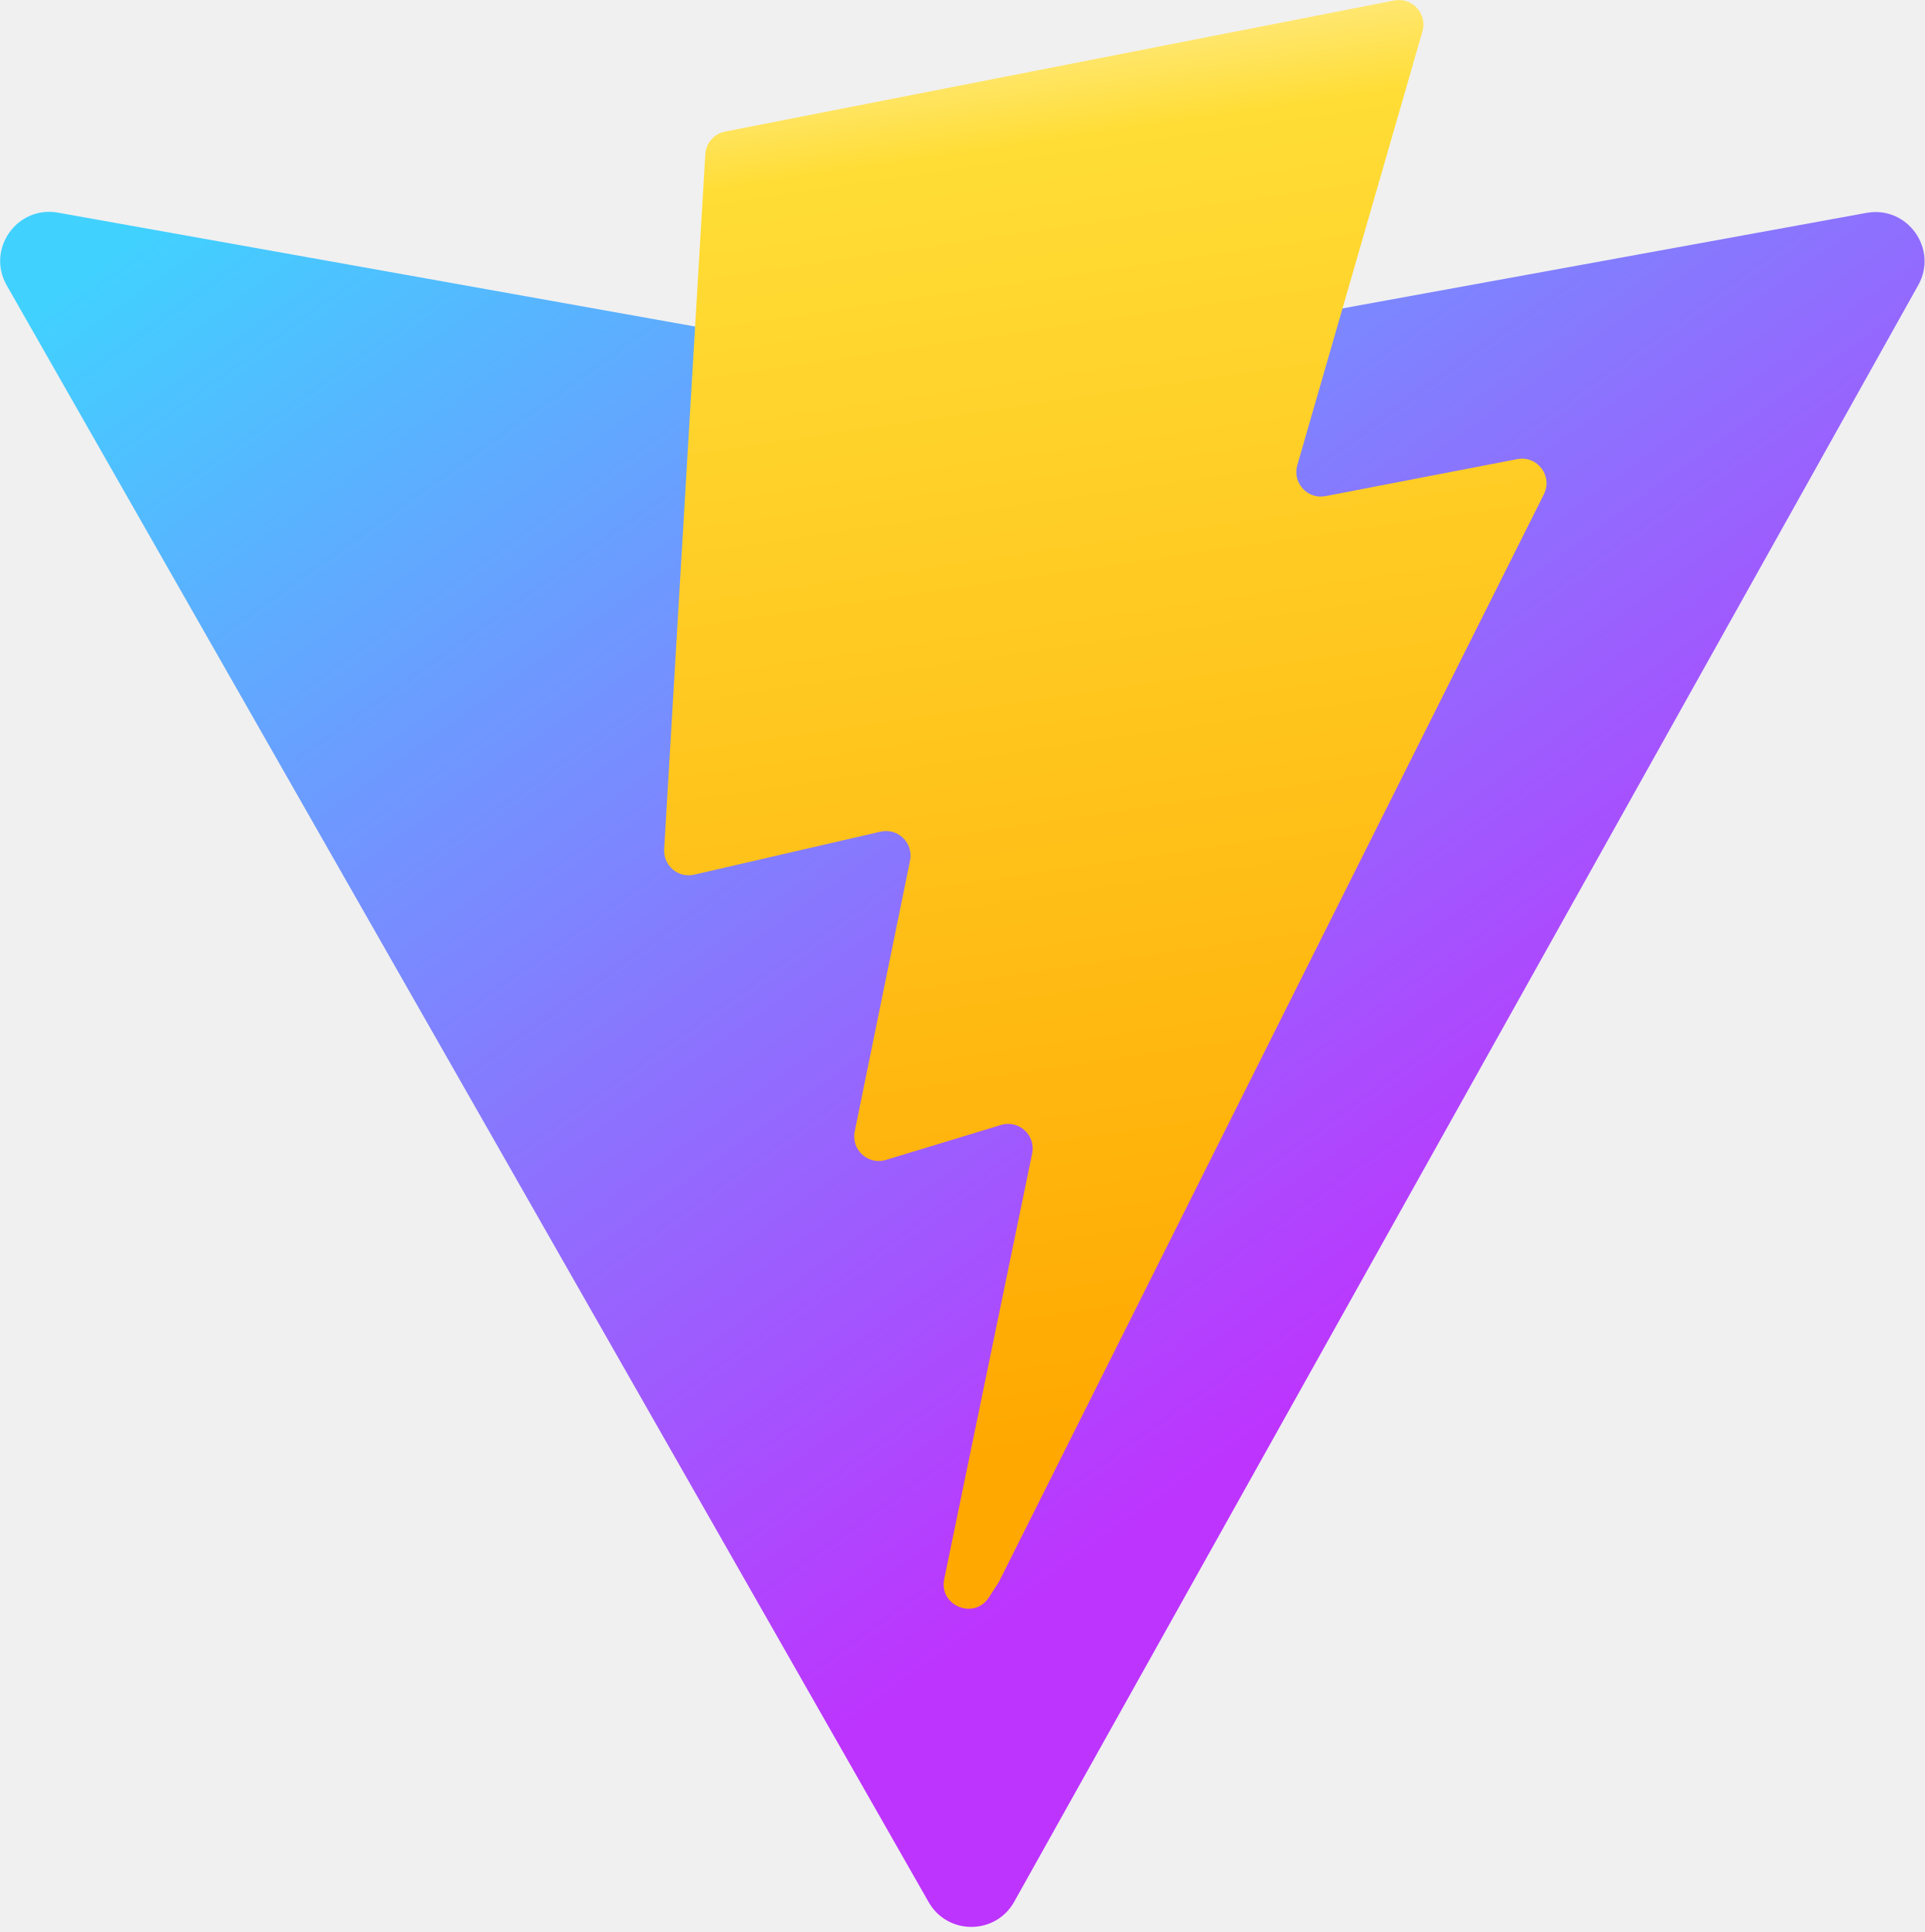
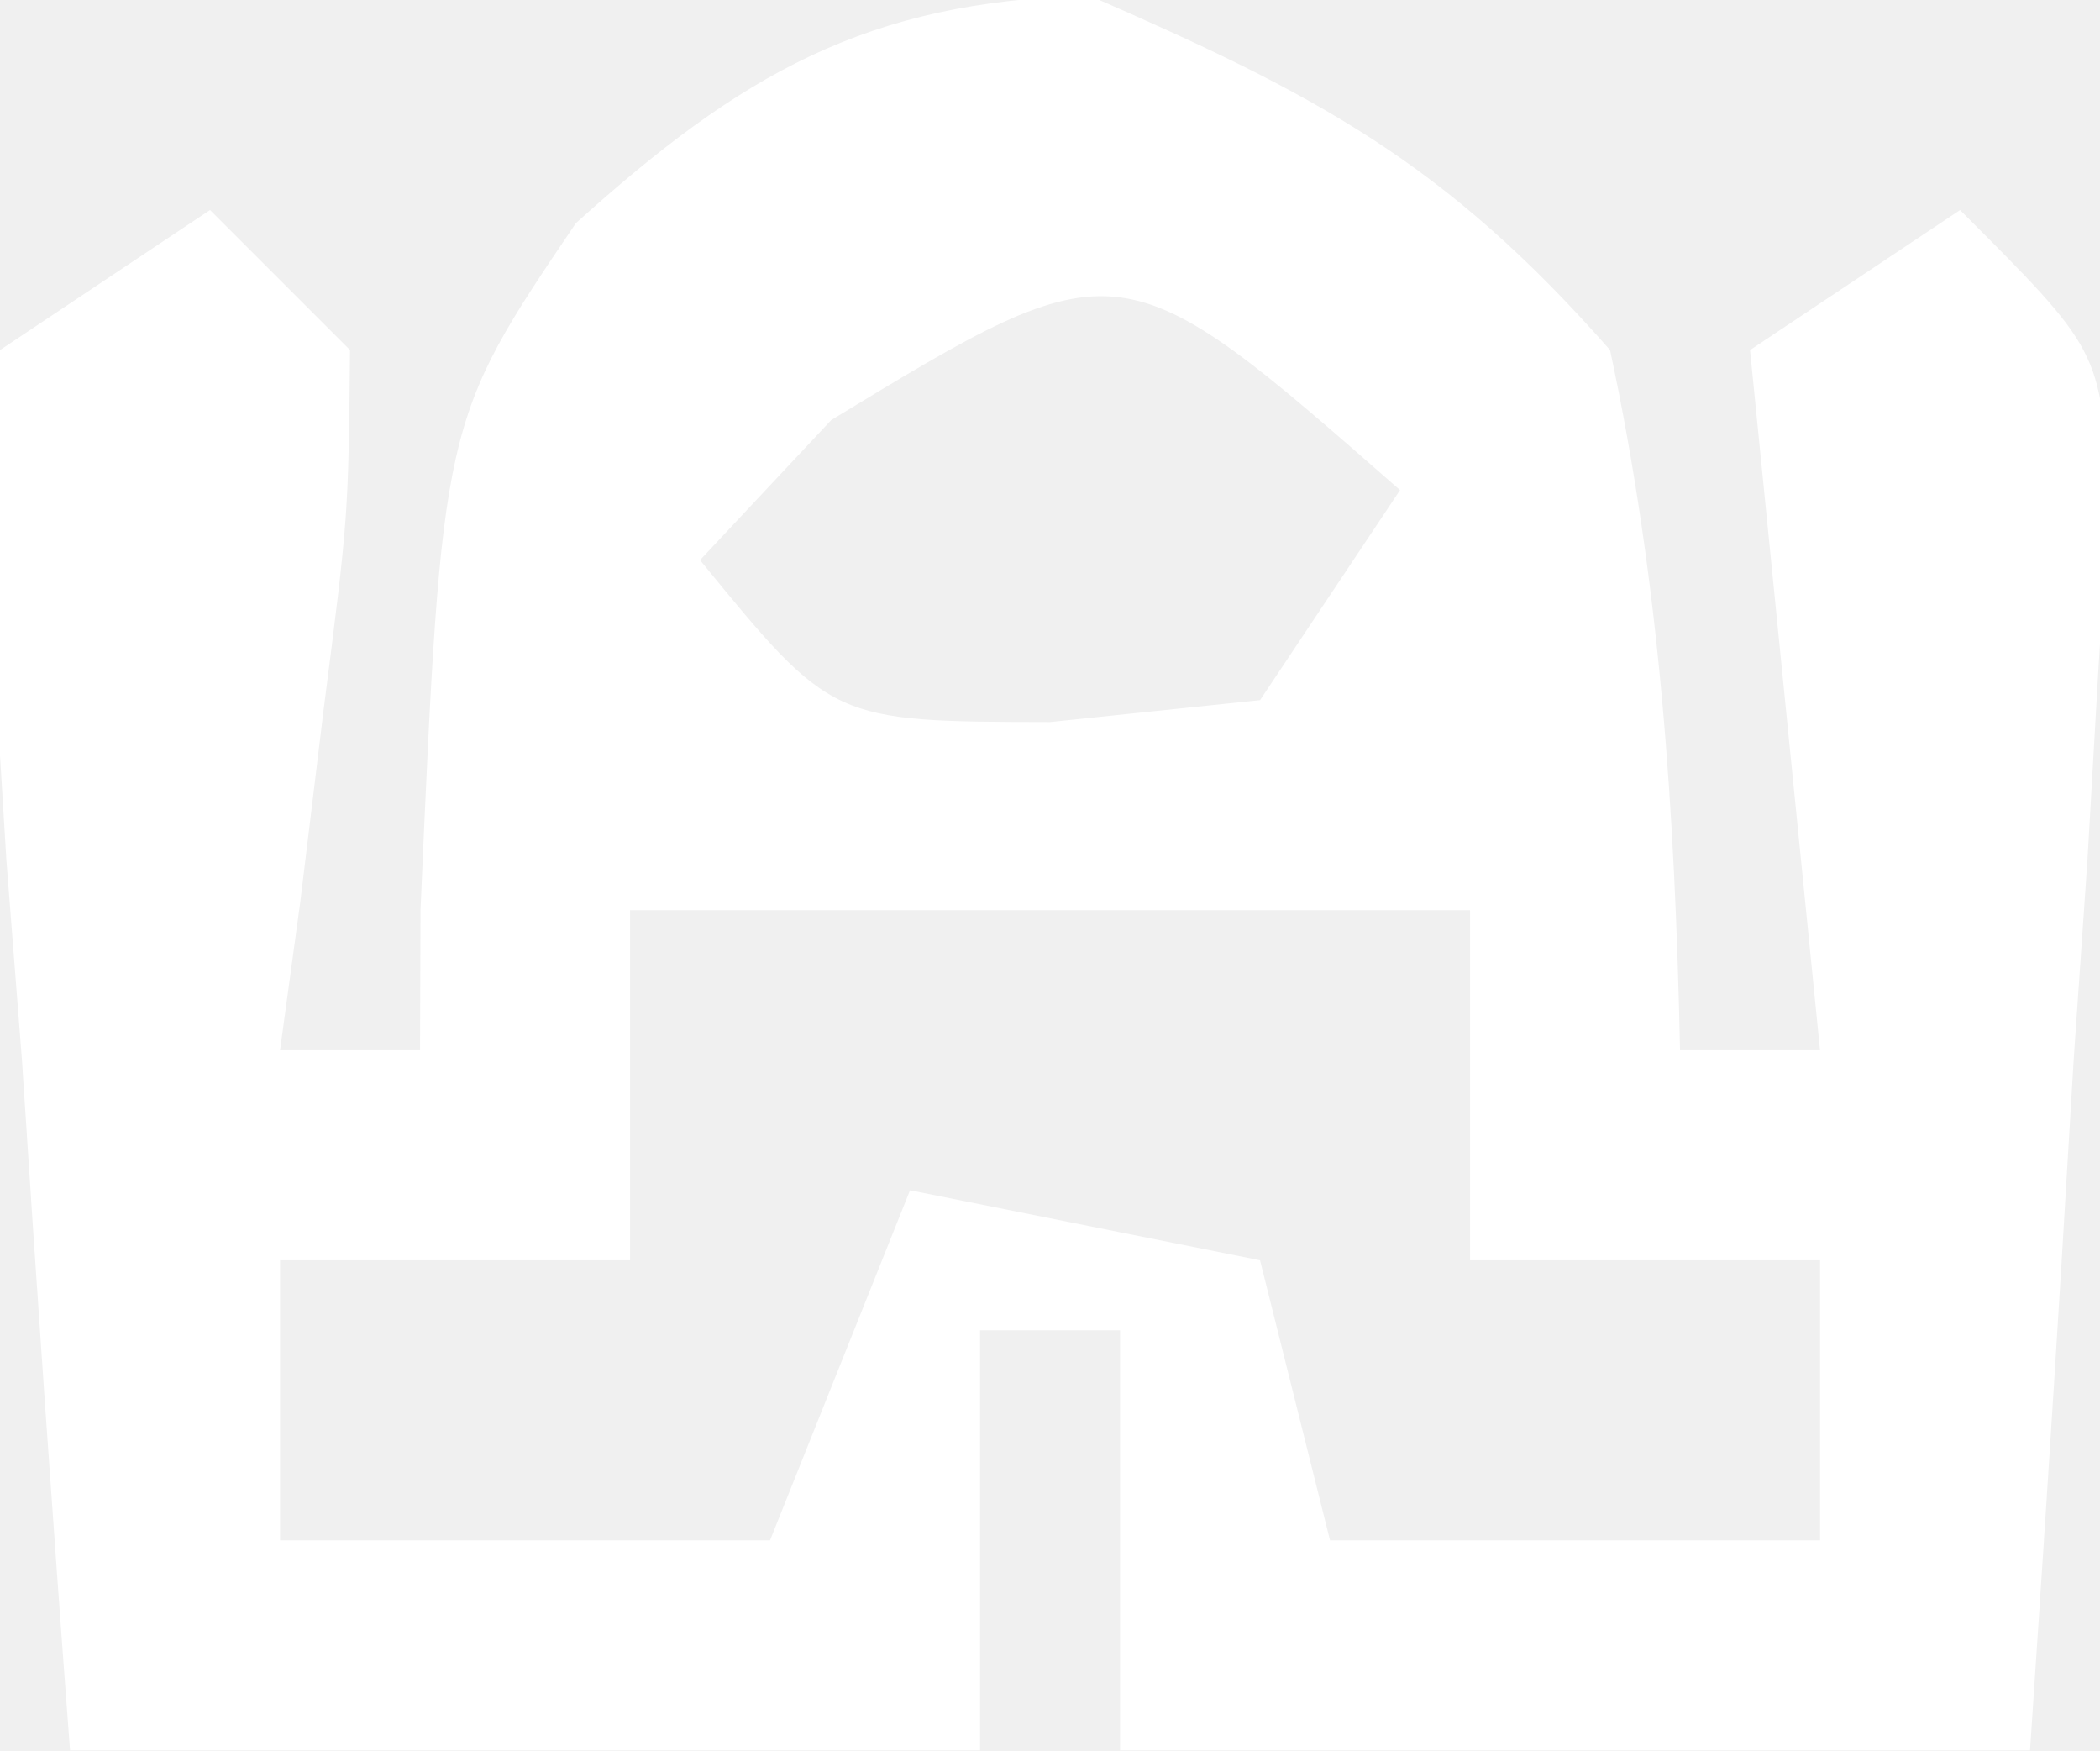
- <svg xmlns="http://www.w3.org/2000/svg" aria-hidden="true" role="img" class="iconify iconify--logos" width="31.88" height="32" preserveAspectRatio="xMidYMid meet" viewBox="0 0 256 257">
-   <defs>
-     <linearGradient id="IconifyId1813088fe1fbc01fb466" x1="-.828%" x2="57.636%" y1="7.652%" y2="78.411%">
-       <stop offset="0%" stop-color="#41D1FF" />
-       <stop offset="100%" stop-color="#BD34FE" />
-     </linearGradient>
-     <linearGradient id="IconifyId1813088fe1fbc01fb467" x1="43.376%" x2="50.316%" y1="2.242%" y2="89.03%">
-       <stop offset="0%" stop-color="#FFEA83" />
-       <stop offset="8.333%" stop-color="#FFDD35" />
-       <stop offset="100%" stop-color="#FFA800" />
-     </linearGradient>
-   </defs>
-   <path fill="url(#IconifyId1813088fe1fbc01fb466)" d="M255.153 37.938L134.897 252.976c-2.483 4.44-8.862 4.466-11.382.048L.875 37.958c-2.746-4.814 1.371-10.646 6.827-9.67l120.385 21.517a6.537 6.537 0 0 0 2.322-.004l117.867-21.483c5.438-.991 9.574 4.796 6.877 9.62Z" />
-   <path fill="url(#IconifyId1813088fe1fbc01fb467)" d="M185.432.063L96.44 17.501a3.268 3.268 0 0 0-2.634 3.014l-5.474 92.456a3.268 3.268 0 0 0 3.997 3.378l24.777-5.718c2.318-.535 4.413 1.507 3.936 3.838l-7.361 36.047c-.495 2.426 1.782 4.5 4.151 3.78l15.304-4.649c2.372-.72 4.652 1.36 4.15 3.788l-11.698 56.621c-.732 3.542 3.979 5.473 5.943 2.437l1.313-2.028l72.516-144.72c1.215-2.423-.88-5.186-3.54-4.672l-25.505 4.922c-2.396.462-4.435-1.77-3.759-4.114l16.646-57.705c.677-2.35-1.37-4.583-3.769-4.113Z" />
+ <svg xmlns="http://www.w3.org/2000/svg" version="1.1" width="30" height="25">
+   <path d="M0 0 C3.232 1.409 5.077 2.374 7.438 5.062 C8.154 8.392 8.366 11.662 8.438 15.062 C9.098 15.062 9.758 15.062 10.438 15.062 C9.943 10.113 9.943 10.113 9.438 5.062 C10.428 4.402 11.418 3.743 12.438 3.062 C14.438 5.062 14.438 5.062 14.573 7.125 C14.52 7.953 14.468 8.78 14.414 9.633 C14.363 10.529 14.311 11.425 14.258 12.348 C14.193 13.285 14.129 14.222 14.062 15.188 C14.006 16.132 13.949 17.077 13.891 18.051 C13.749 20.389 13.594 22.726 13.438 25.062 C9.148 25.062 4.857 25.062 0.438 25.062 C0.438 23.082 0.438 21.102 0.438 19.062 C-0.223 19.062 -0.882 19.062 -1.562 19.062 C-1.562 21.043 -1.562 23.023 -1.562 25.062 C-5.853 25.062 -10.143 25.062 -14.562 25.062 C-14.81 21.771 -15.037 18.481 -15.25 15.188 C-15.323 14.25 -15.396 13.313 -15.471 12.348 C-15.525 11.452 -15.58 10.556 -15.637 9.633 C-15.694 8.805 -15.752 7.978 -15.811 7.125 C-15.729 6.445 -15.647 5.764 -15.562 5.062 C-14.572 4.402 -13.582 3.743 -12.562 3.062 C-11.902 3.723 -11.242 4.383 -10.562 5.062 C-10.586 7.445 -10.586 7.445 -10.938 10.188 C-11.048 11.098 -11.159 12.008 -11.273 12.945 C-11.369 13.644 -11.464 14.343 -11.562 15.062 C-10.902 15.062 -10.242 15.062 -9.562 15.062 C-9.559 14.067 -9.559 14.067 -9.555 13.051 C-9.249 6.077 -9.249 6.077 -7.336 3.25 C-4.988 1.131 -3.179 0.078 0 0 Z M-3.688 6.062 C-4.306 6.723 -4.925 7.383 -5.562 8.062 C-3.676 10.369 -3.676 10.369 -0.562 10.375 C0.427 10.272 1.417 10.169 2.438 10.062 C3.098 9.072 3.757 8.082 4.438 7.062 C0.439 3.557 0.439 3.557 -3.688 6.062 Z M-6.562 13.062 C-6.562 14.713 -6.562 16.363 -6.562 18.062 C-8.213 18.062 -9.863 18.062 -11.562 18.062 C-11.562 19.383 -11.562 20.703 -11.562 22.062 C-9.252 22.062 -6.942 22.062 -4.562 22.062 C-3.902 20.413 -3.243 18.762 -2.562 17.062 C-0.912 17.392 0.738 17.723 2.438 18.062 C2.768 19.383 3.098 20.703 3.438 22.062 C5.747 22.062 8.057 22.062 10.438 22.062 C10.438 20.742 10.438 19.422 10.438 18.062 C8.787 18.062 7.138 18.062 5.438 18.062 C5.438 16.413 5.438 14.762 5.438 13.062 C1.478 13.062 -2.482 13.062 -6.562 13.062 Z " fill="#FFFFFF" transform="translate(15.5625,-0.0625)" />
</svg>
